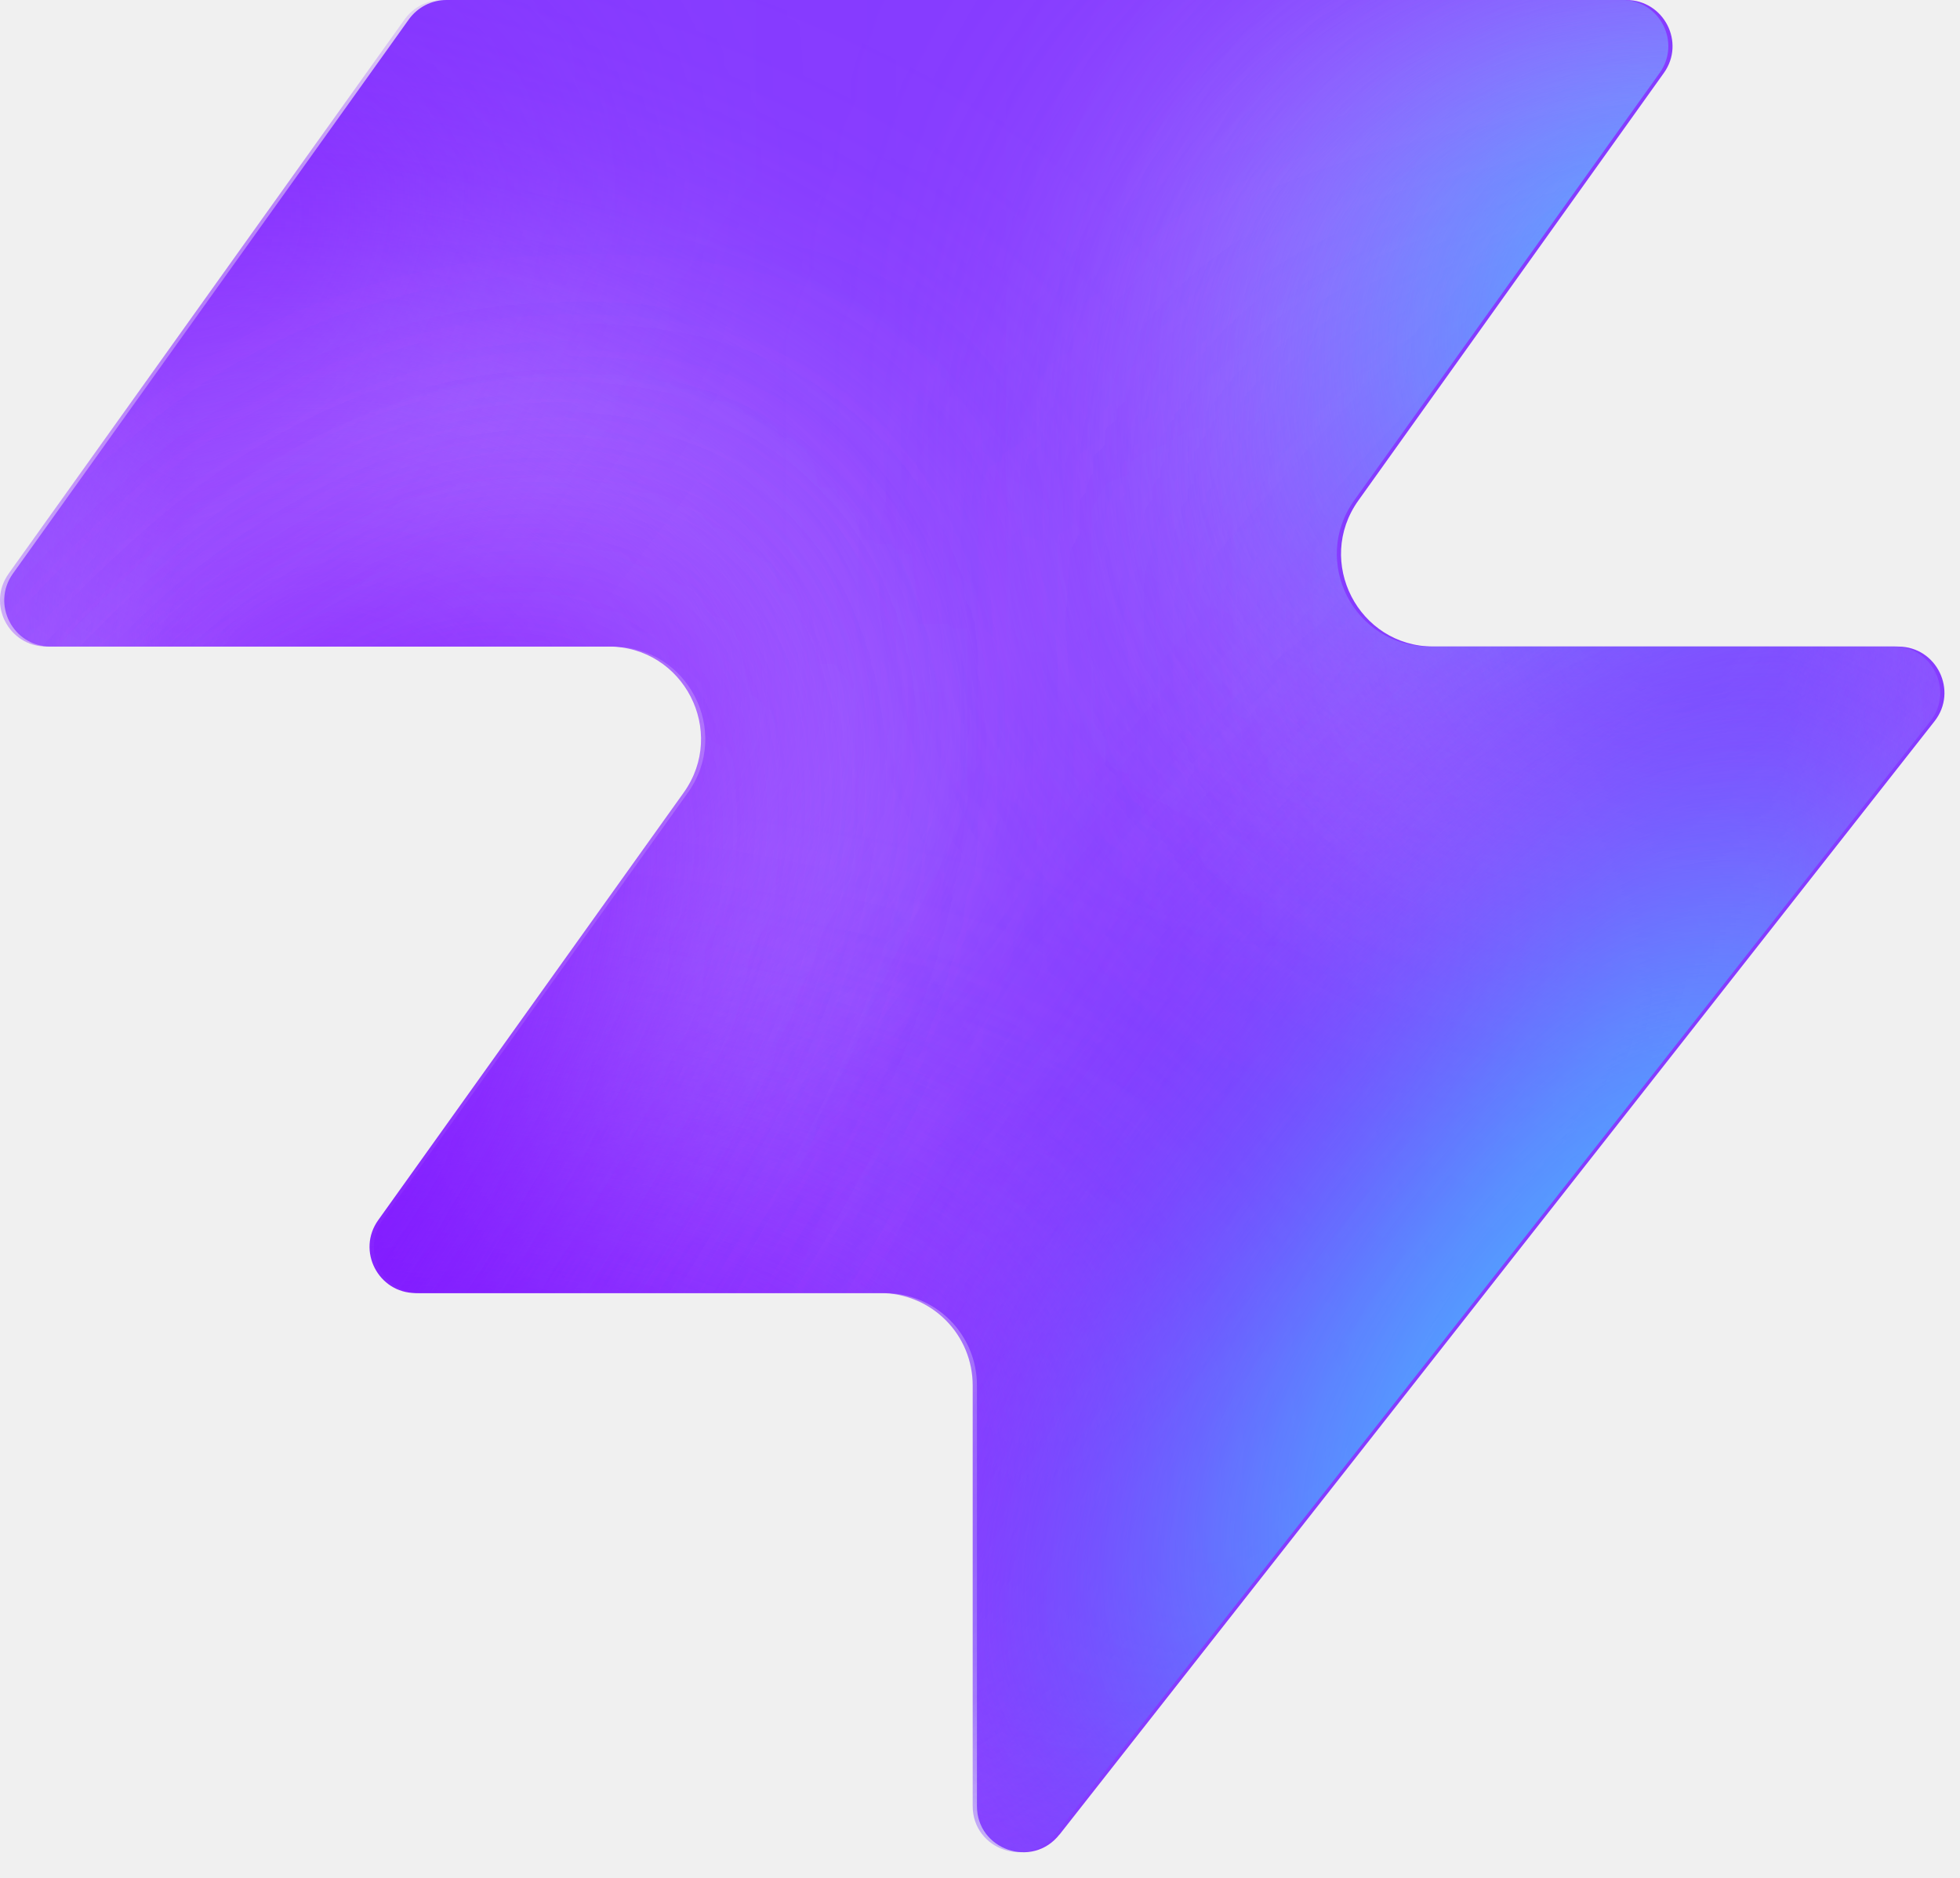
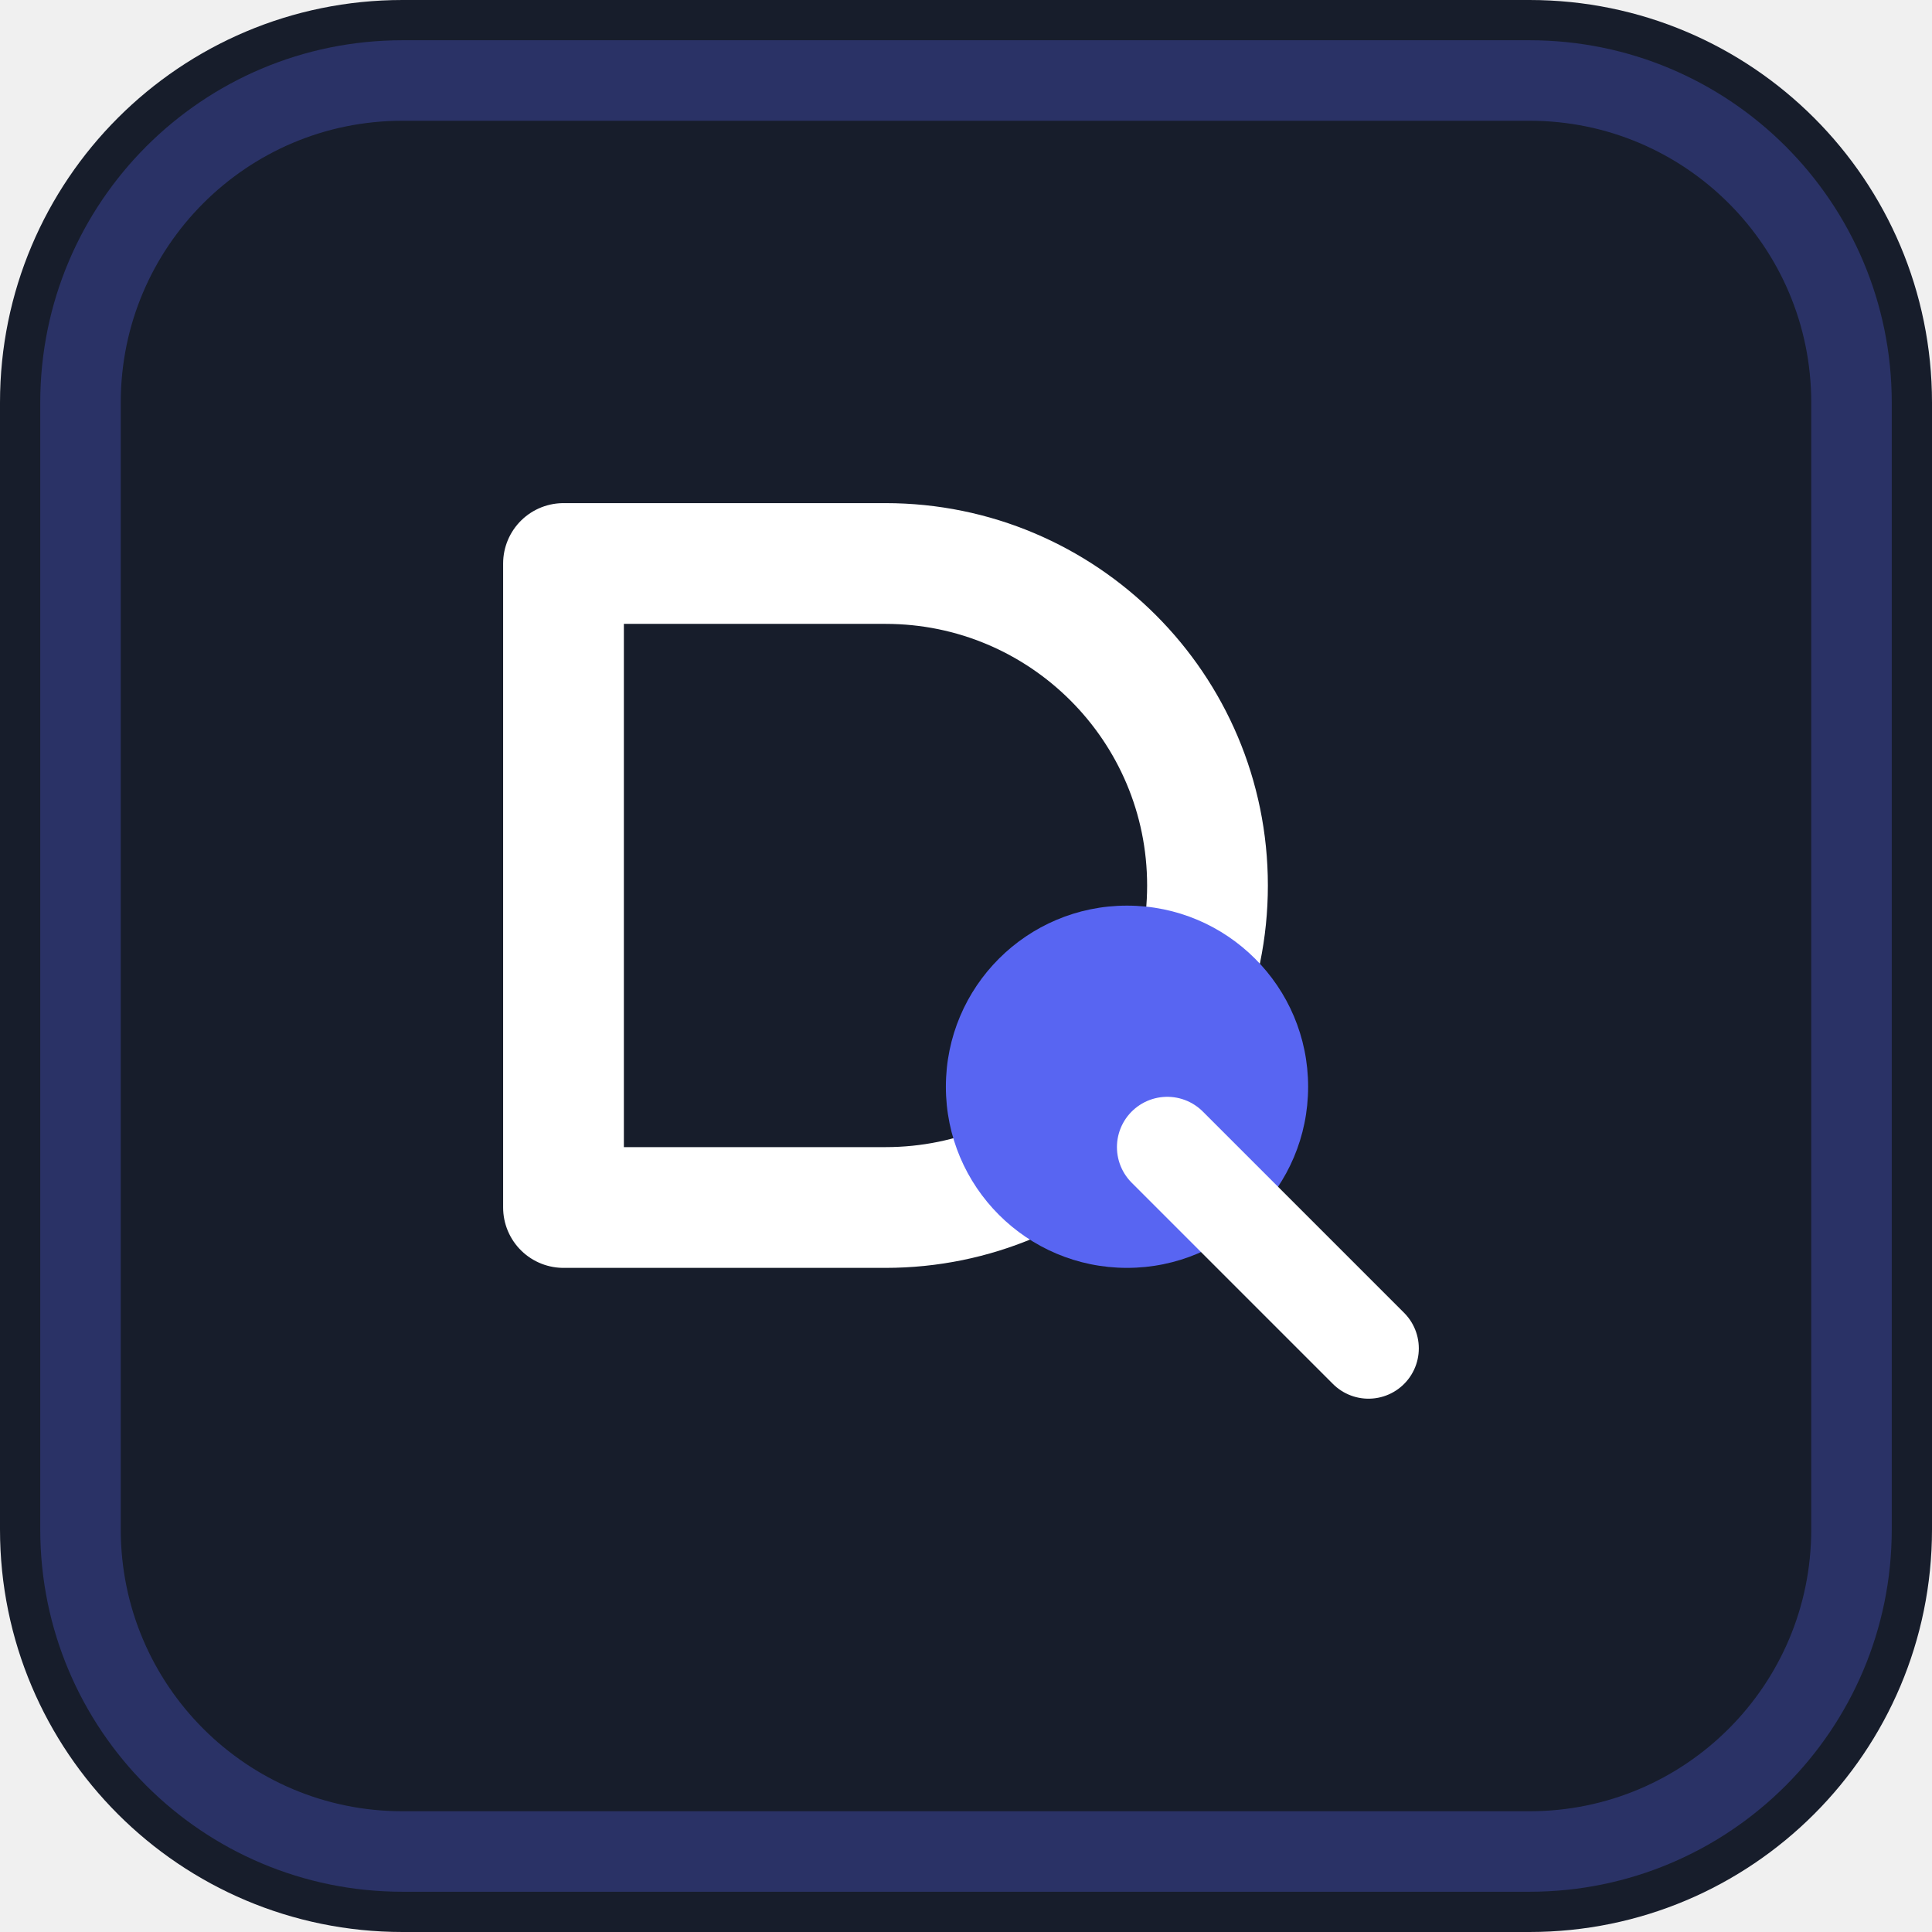
- <svg xmlns="http://www.w3.org/2000/svg" width="48" height="46" fill="none" viewBox="0 0 48 46">
-   <path fill="#863bff" d="M25.946 44.938c-.664.845-2.021.375-2.021-.698V33.937a2.26 2.26 0 0 0-2.262-2.262H10.287c-.92 0-1.456-1.04-.92-1.788l7.48-10.471c1.07-1.497 0-3.578-1.842-3.578H1.237c-.92 0-1.456-1.04-.92-1.788L10.013.474c.214-.297.556-.474.92-.474h28.894c.92 0 1.456 1.04.92 1.788l-7.48 10.471c-1.07 1.498 0 3.579 1.842 3.579h11.377c.943 0 1.473 1.088.89 1.83L25.947 44.94z" style="fill:#863bff;fill:color(display-p3 .525 .23 1);fill-opacity:1" />
-   <mask id="a" width="48" height="46" x="0" y="0" maskUnits="userSpaceOnUse" style="mask-type:alpha">
-     <path fill="#000" d="M25.842 44.938c-.664.844-2.021.375-2.021-.698V33.937a2.26 2.26 0 0 0-2.262-2.262H10.183c-.92 0-1.456-1.04-.92-1.788l7.48-10.471c1.07-1.498 0-3.579-1.842-3.579H1.133c-.92 0-1.456-1.04-.92-1.787L9.91.473c.214-.297.556-.474.92-.474h28.894c.92 0 1.456 1.04.92 1.788l-7.48 10.471c-1.07 1.498 0 3.578 1.842 3.578h11.377c.943 0 1.473 1.088.89 1.832L25.843 44.94z" style="fill:#000;fill-opacity:1" />
-   </mask>
-   <g mask="url(#a)">
-     <g filter="url(#b)">
-       <ellipse cx="5.508" cy="14.704" fill="#ede6ff" rx="5.508" ry="14.704" style="fill:#ede6ff;fill:color(display-p3 .927 .903 1);fill-opacity:1" transform="matrix(.00324 1 1 -.00324 -4.47 31.516)" />
-     </g>
-     <g filter="url(#c)">
-       <ellipse cx="10.399" cy="29.851" fill="#ede6ff" rx="10.399" ry="29.851" style="fill:#ede6ff;fill:color(display-p3 .927 .903 1);fill-opacity:1" transform="matrix(.00324 1 1 -.00324 -39.328 7.883)" />
-     </g>
-     <g filter="url(#d)">
-       <ellipse cx="5.508" cy="30.487" fill="#7e14ff" rx="5.508" ry="30.487" style="fill:#7e14ff;fill:color(display-p3 .492 .077 1);fill-opacity:1" transform="rotate(89.814 -25.913 -14.639)scale(1 -1)" />
-     </g>
-     <g filter="url(#e)">
-       <ellipse cx="5.508" cy="30.599" fill="#7e14ff" rx="5.508" ry="30.599" style="fill:#7e14ff;fill:color(display-p3 .492 .077 1);fill-opacity:1" transform="rotate(89.814 -32.644 -3.334)scale(1 -1)" />
-     </g>
-     <g filter="url(#f)">
-       <ellipse cx="5.508" cy="30.599" fill="#7e14ff" rx="5.508" ry="30.599" style="fill:#7e14ff;fill:color(display-p3 .492 .077 1);fill-opacity:1" transform="matrix(.00324 1 1 -.00324 -34.34 30.47)" />
-     </g>
-     <g filter="url(#g)">
-       <ellipse cx="14.072" cy="22.078" fill="#ede6ff" rx="14.072" ry="22.078" style="fill:#ede6ff;fill:color(display-p3 .927 .903 1);fill-opacity:1" transform="rotate(93.35 24.506 48.493)scale(-1 1)" />
-     </g>
-     <g filter="url(#h)">
-       <ellipse cx="3.47" cy="21.501" fill="#7e14ff" rx="3.47" ry="21.501" style="fill:#7e14ff;fill:color(display-p3 .492 .077 1);fill-opacity:1" transform="rotate(89.009 28.708 47.59)scale(-1 1)" />
-     </g>
-     <g filter="url(#i)">
-       <ellipse cx="3.47" cy="21.501" fill="#7e14ff" rx="3.47" ry="21.501" style="fill:#7e14ff;fill:color(display-p3 .492 .077 1);fill-opacity:1" transform="rotate(89.009 28.708 47.59)scale(-1 1)" />
-     </g>
-     <g filter="url(#j)">
-       <ellipse cx=".387" cy="8.972" fill="#7e14ff" rx="4.407" ry="29.108" style="fill:#7e14ff;fill:color(display-p3 .492 .077 1);fill-opacity:1" transform="rotate(39.51 .387 8.972)" />
-     </g>
-     <g filter="url(#k)">
-       <ellipse cx="47.523" cy="-6.092" fill="#7e14ff" rx="4.407" ry="29.108" style="fill:#7e14ff;fill:color(display-p3 .492 .077 1);fill-opacity:1" transform="rotate(37.892 47.523 -6.092)" />
-     </g>
-     <g filter="url(#l)">
-       <ellipse cx="41.412" cy="6.333" fill="#47bfff" rx="5.971" ry="9.665" style="fill:#47bfff;fill:color(display-p3 .28 .748 1);fill-opacity:1" transform="rotate(37.892 41.412 6.333)" />
-     </g>
-     <g filter="url(#m)">
-       <ellipse cx="-1.879" cy="38.332" fill="#7e14ff" rx="4.407" ry="29.108" style="fill:#7e14ff;fill:color(display-p3 .492 .077 1);fill-opacity:1" transform="rotate(37.892 -1.88 38.332)" />
-     </g>
-     <g filter="url(#n)">
-       <ellipse cx="-1.879" cy="38.332" fill="#7e14ff" rx="4.407" ry="29.108" style="fill:#7e14ff;fill:color(display-p3 .492 .077 1);fill-opacity:1" transform="rotate(37.892 -1.88 38.332)" />
-     </g>
-     <g filter="url(#o)">
-       <ellipse cx="35.651" cy="29.907" fill="#7e14ff" rx="4.407" ry="29.108" style="fill:#7e14ff;fill:color(display-p3 .492 .077 1);fill-opacity:1" transform="rotate(37.892 35.651 29.907)" />
-     </g>
-     <g filter="url(#p)">
-       <ellipse cx="38.418" cy="32.4" fill="#47bfff" rx="5.971" ry="15.297" style="fill:#47bfff;fill:color(display-p3 .28 .748 1);fill-opacity:1" transform="rotate(37.892 38.418 32.4)" />
-     </g>
-   </g>
-   <defs>
-     <filter id="b" width="60.045" height="41.654" x="-19.77" y="16.149" color-interpolation-filters="sRGB" filterUnits="userSpaceOnUse">
-       <feFlood flood-opacity="0" result="BackgroundImageFix" />
-       <feBlend in="SourceGraphic" in2="BackgroundImageFix" result="shape" />
-       <feGaussianBlur result="effect1_foregroundBlur_2002_17158" stdDeviation="7.659" />
-     </filter>
-     <filter id="c" width="90.34" height="51.437" x="-54.613" y="-7.533" color-interpolation-filters="sRGB" filterUnits="userSpaceOnUse">
-       <feFlood flood-opacity="0" result="BackgroundImageFix" />
-       <feBlend in="SourceGraphic" in2="BackgroundImageFix" result="shape" />
-       <feGaussianBlur result="effect1_foregroundBlur_2002_17158" stdDeviation="7.659" />
-     </filter>
-     <filter id="d" width="79.355" height="29.4" x="-49.64" y="2.03" color-interpolation-filters="sRGB" filterUnits="userSpaceOnUse">
-       <feFlood flood-opacity="0" result="BackgroundImageFix" />
-       <feBlend in="SourceGraphic" in2="BackgroundImageFix" result="shape" />
-       <feGaussianBlur result="effect1_foregroundBlur_2002_17158" stdDeviation="4.596" />
-     </filter>
-     <filter id="e" width="79.579" height="29.4" x="-45.045" y="20.029" color-interpolation-filters="sRGB" filterUnits="userSpaceOnUse">
-       <feFlood flood-opacity="0" result="BackgroundImageFix" />
-       <feBlend in="SourceGraphic" in2="BackgroundImageFix" result="shape" />
-       <feGaussianBlur result="effect1_foregroundBlur_2002_17158" stdDeviation="4.596" />
-     </filter>
-     <filter id="f" width="79.579" height="29.4" x="-43.513" y="21.178" color-interpolation-filters="sRGB" filterUnits="userSpaceOnUse">
-       <feFlood flood-opacity="0" result="BackgroundImageFix" />
-       <feBlend in="SourceGraphic" in2="BackgroundImageFix" result="shape" />
-       <feGaussianBlur result="effect1_foregroundBlur_2002_17158" stdDeviation="4.596" />
-     </filter>
-     <filter id="g" width="74.749" height="58.852" x="15.756" y="-17.901" color-interpolation-filters="sRGB" filterUnits="userSpaceOnUse">
-       <feFlood flood-opacity="0" result="BackgroundImageFix" />
-       <feBlend in="SourceGraphic" in2="BackgroundImageFix" result="shape" />
-       <feGaussianBlur result="effect1_foregroundBlur_2002_17158" stdDeviation="7.659" />
-     </filter>
-     <filter id="h" width="61.377" height="25.362" x="23.548" y="2.284" color-interpolation-filters="sRGB" filterUnits="userSpaceOnUse">
-       <feFlood flood-opacity="0" result="BackgroundImageFix" />
-       <feBlend in="SourceGraphic" in2="BackgroundImageFix" result="shape" />
-       <feGaussianBlur result="effect1_foregroundBlur_2002_17158" stdDeviation="4.596" />
-     </filter>
-     <filter id="i" width="61.377" height="25.362" x="23.548" y="2.284" color-interpolation-filters="sRGB" filterUnits="userSpaceOnUse">
-       <feFlood flood-opacity="0" result="BackgroundImageFix" />
-       <feBlend in="SourceGraphic" in2="BackgroundImageFix" result="shape" />
-       <feGaussianBlur result="effect1_foregroundBlur_2002_17158" stdDeviation="4.596" />
-     </filter>
-     <filter id="j" width="56.045" height="63.649" x="-27.636" y="-22.853" color-interpolation-filters="sRGB" filterUnits="userSpaceOnUse">
-       <feFlood flood-opacity="0" result="BackgroundImageFix" />
-       <feBlend in="SourceGraphic" in2="BackgroundImageFix" result="shape" />
-       <feGaussianBlur result="effect1_foregroundBlur_2002_17158" stdDeviation="4.596" />
-     </filter>
-     <filter id="k" width="54.814" height="64.646" x="20.116" y="-38.415" color-interpolation-filters="sRGB" filterUnits="userSpaceOnUse">
-       <feFlood flood-opacity="0" result="BackgroundImageFix" />
-       <feBlend in="SourceGraphic" in2="BackgroundImageFix" result="shape" />
-       <feGaussianBlur result="effect1_foregroundBlur_2002_17158" stdDeviation="4.596" />
-     </filter>
-     <filter id="l" width="33.541" height="35.313" x="24.641" y="-11.323" color-interpolation-filters="sRGB" filterUnits="userSpaceOnUse">
-       <feFlood flood-opacity="0" result="BackgroundImageFix" />
-       <feBlend in="SourceGraphic" in2="BackgroundImageFix" result="shape" />
-       <feGaussianBlur result="effect1_foregroundBlur_2002_17158" stdDeviation="4.596" />
-     </filter>
-     <filter id="m" width="54.814" height="64.646" x="-29.286" y="6.009" color-interpolation-filters="sRGB" filterUnits="userSpaceOnUse">
-       <feFlood flood-opacity="0" result="BackgroundImageFix" />
-       <feBlend in="SourceGraphic" in2="BackgroundImageFix" result="shape" />
-       <feGaussianBlur result="effect1_foregroundBlur_2002_17158" stdDeviation="4.596" />
-     </filter>
-     <filter id="n" width="54.814" height="64.646" x="-29.286" y="6.009" color-interpolation-filters="sRGB" filterUnits="userSpaceOnUse">
-       <feFlood flood-opacity="0" result="BackgroundImageFix" />
-       <feBlend in="SourceGraphic" in2="BackgroundImageFix" result="shape" />
-       <feGaussianBlur result="effect1_foregroundBlur_2002_17158" stdDeviation="4.596" />
-     </filter>
-     <filter id="o" width="54.814" height="64.646" x="8.244" y="-2.416" color-interpolation-filters="sRGB" filterUnits="userSpaceOnUse">
-       <feFlood flood-opacity="0" result="BackgroundImageFix" />
-       <feBlend in="SourceGraphic" in2="BackgroundImageFix" result="shape" />
-       <feGaussianBlur result="effect1_foregroundBlur_2002_17158" stdDeviation="4.596" />
-     </filter>
-     <filter id="p" width="39.409" height="43.623" x="18.713" y="10.588" color-interpolation-filters="sRGB" filterUnits="userSpaceOnUse">
-       <feFlood flood-opacity="0" result="BackgroundImageFix" />
-       <feBlend in="SourceGraphic" in2="BackgroundImageFix" result="shape" />
-       <feGaussianBlur result="effect1_foregroundBlur_2002_17158" stdDeviation="4.596" />
-     </filter>
-   </defs>
+ <svg xmlns="http://www.w3.org/2000/svg" viewBox="0 0 48 48" width="48" height="48" fill="none">
+   <rect width="48" height="48" rx="10" fill="#171D2B" />
+   <rect x="2" y="2" width="44" height="44" rx="8" stroke="#5865F2" stroke-width="2" stroke-opacity="0.3" />
+   <path d="M14 14h8c4.418 0 8 3.582 8 8v0c0 4.418-3.582 8-8 8h-8V14z" stroke="#FFFFFF" stroke-width="3" stroke-linecap="round" stroke-linejoin="round" />
+   <circle cx="28" cy="27" r="4.5" fill="#5865F2" />
+   <path d="M29 28.5L34 33.5" stroke="#FFFFFF" stroke-width="2.5" stroke-linecap="round" />
</svg>
